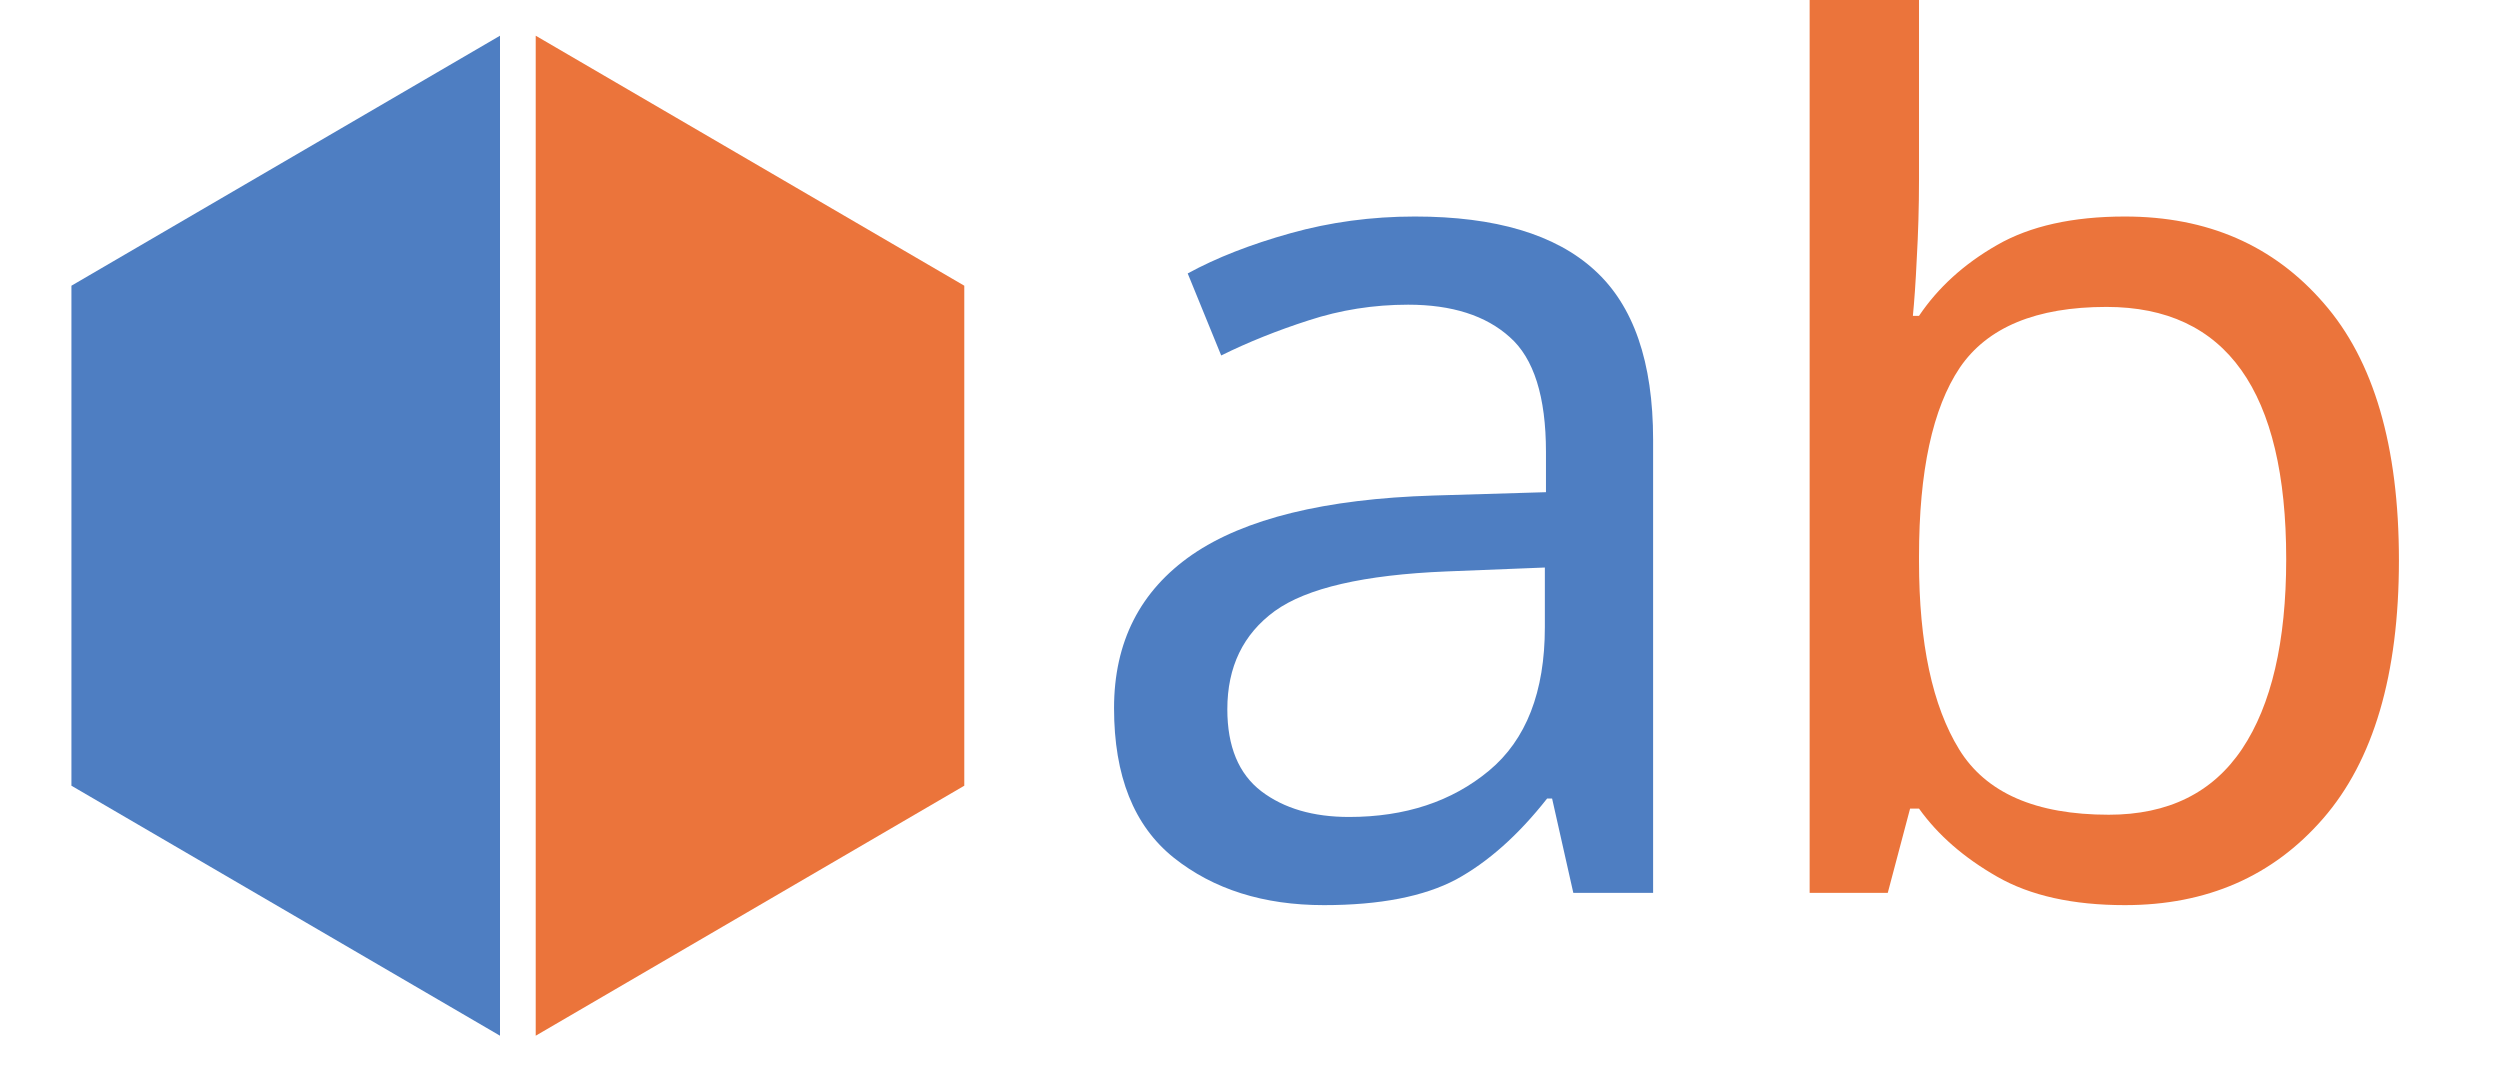
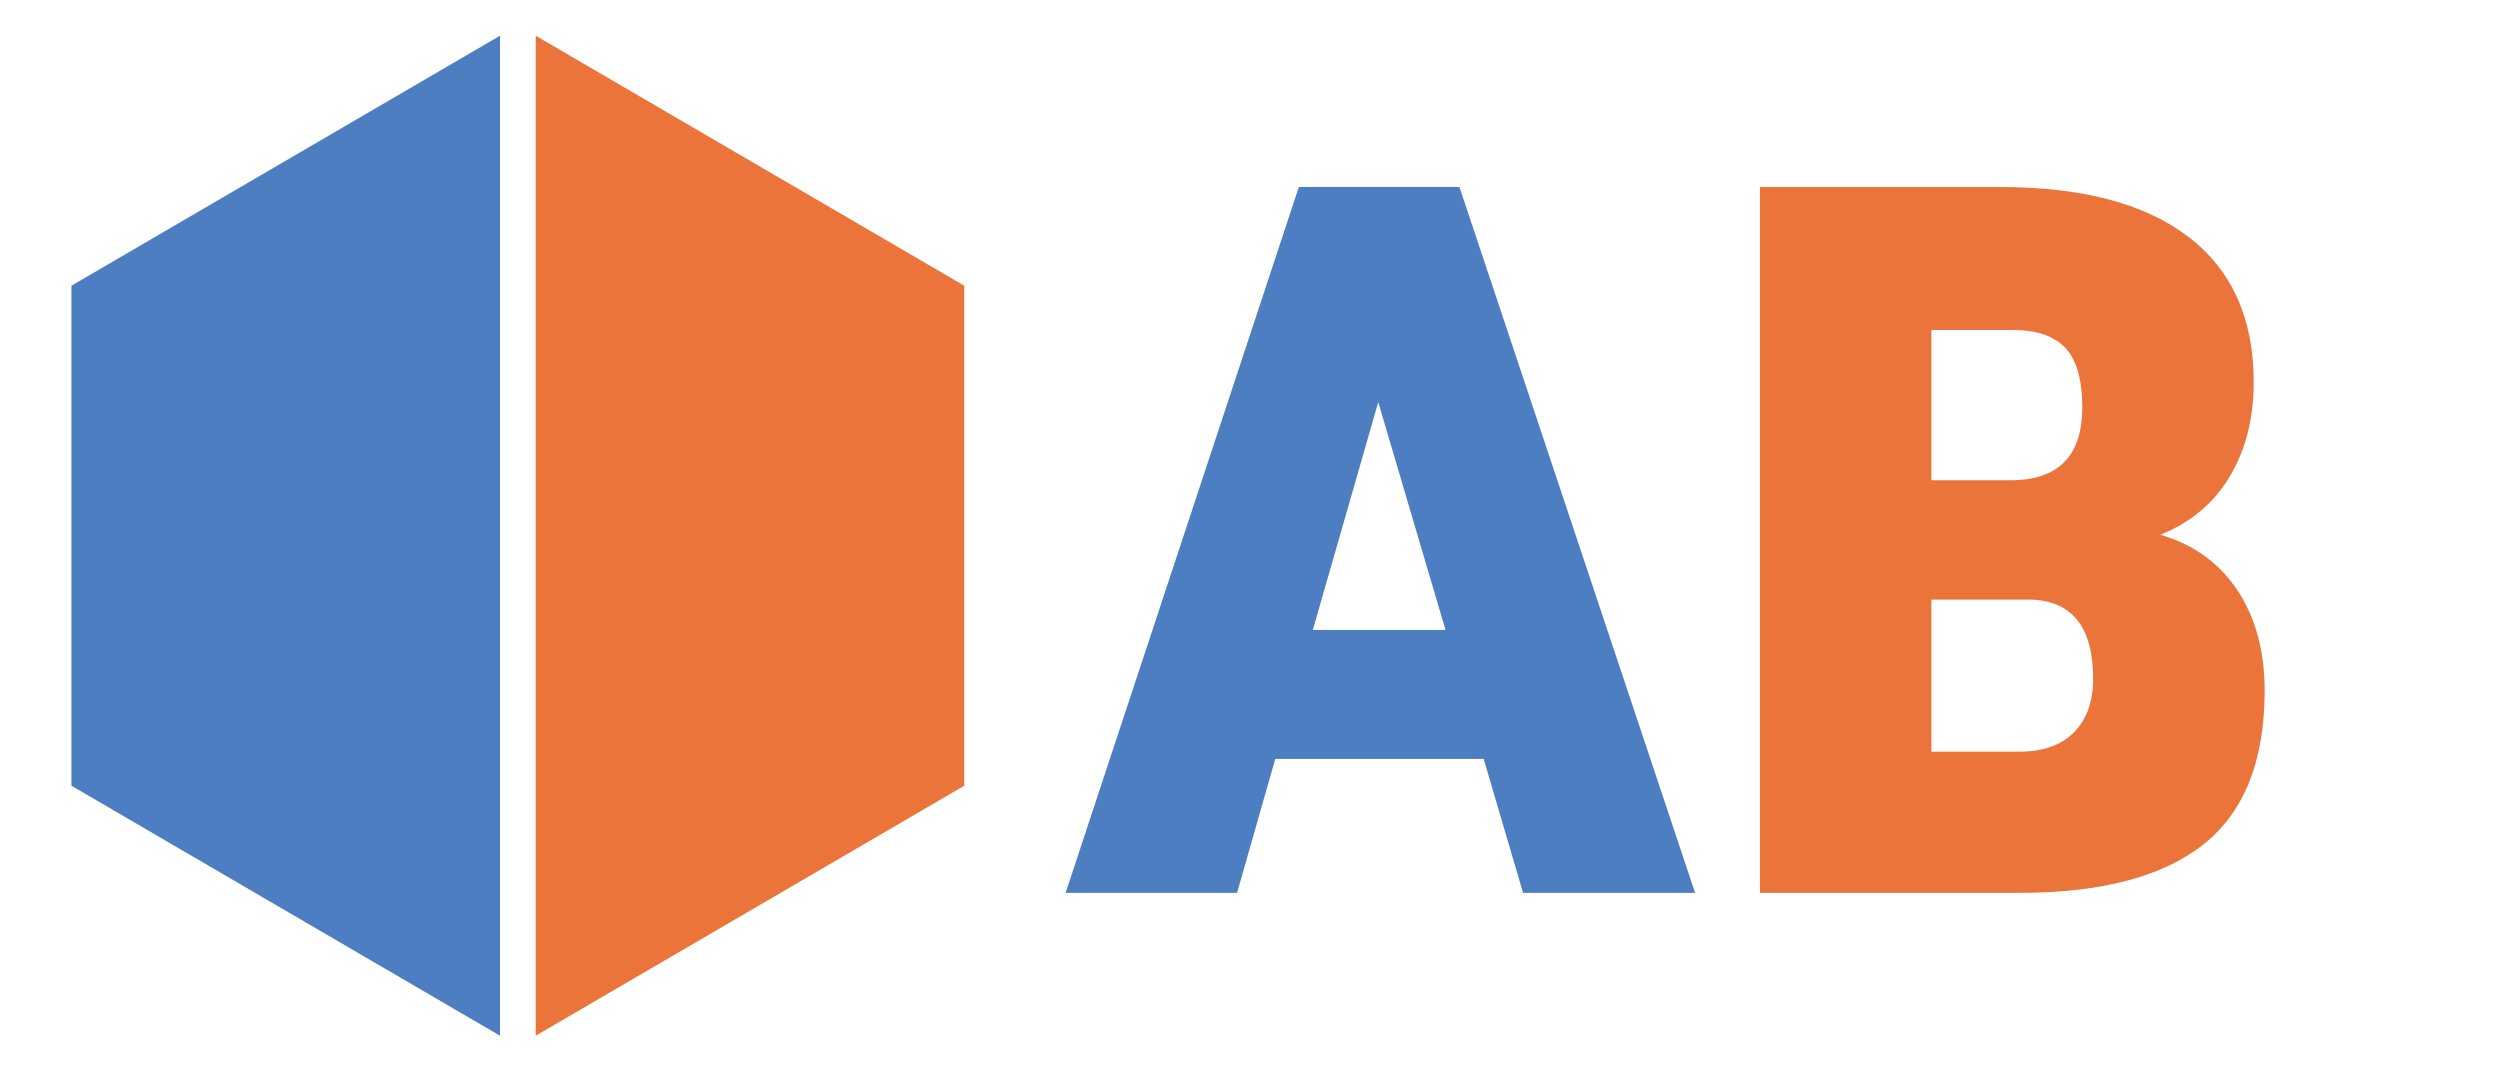
<svg xmlns="http://www.w3.org/2000/svg" version="1.1" id="Layer_1" x="0px" y="0px" width="70px" height="30px" viewBox="0 0 70 30" enable-background="new 0 0 70 30" xml:space="preserve">
  <g>
</g>
  <g>
    <g>
      <polygon fill="#4E7EC2" points="14,1 2,8 2,22 14,29   " />
      <polygon fill="#EB743B" points="15,1 27,8 27,22 15,29   " />
    </g>
-     <text transform="matrix(1 0 0 1 29.5996 25)">
-       <tspan x="0" y="0" fill="#4E7EC2" font-family="'RobotoCondensed-Bold'" font-size="34.743">a</tspan>
-       <tspan x="18.118" y="0" fill="#EB743B" font-family="'RobotoCondensed-Bold'" font-size="34.743">b</tspan>
-     </text>
+     <g>
+       <path fill="#4E7EC2" d="M41.543,21.251h-5.836L34.638,25h-4.801l6.531-19.764h4.496L47.463,25h-4.817L41.543,21.251z     M36.759,17.638h3.715l-1.883-6.379L36.759,17.638z" />
+       <path fill="#EB743B" d="M49.278,25V5.236h6.718c2.308,0,4.068,0.467,5.285,1.399c1.215,0.934,1.823,2.288,1.823,4.063    c0,1.007-0.221,1.883-0.662,2.629c-0.44,0.747-1.091,1.296-1.95,1.646c0.927,0.271,1.646,0.789,2.154,1.553    s0.764,1.699,0.764,2.808c0,1.968-0.571,3.404-1.714,4.309C60.554,24.548,58.835,25,56.539,25H49.278z M54.079,13.447h2.308    c1.277-0.034,1.917-0.713,1.917-2.036c0-0.78-0.159-1.337-0.476-1.671c-0.316-0.333-0.803-0.5-1.459-0.5h-2.29V13.447z     M54.079,16.789v4.258h2.46c0.667,0,1.179-0.181,1.535-0.545c0.356-0.362,0.534-0.862,0.534-1.499c0-1.43-0.576-2.168-1.729-2.214    H54.079z" />
+     </g>
  </g>
</svg>
